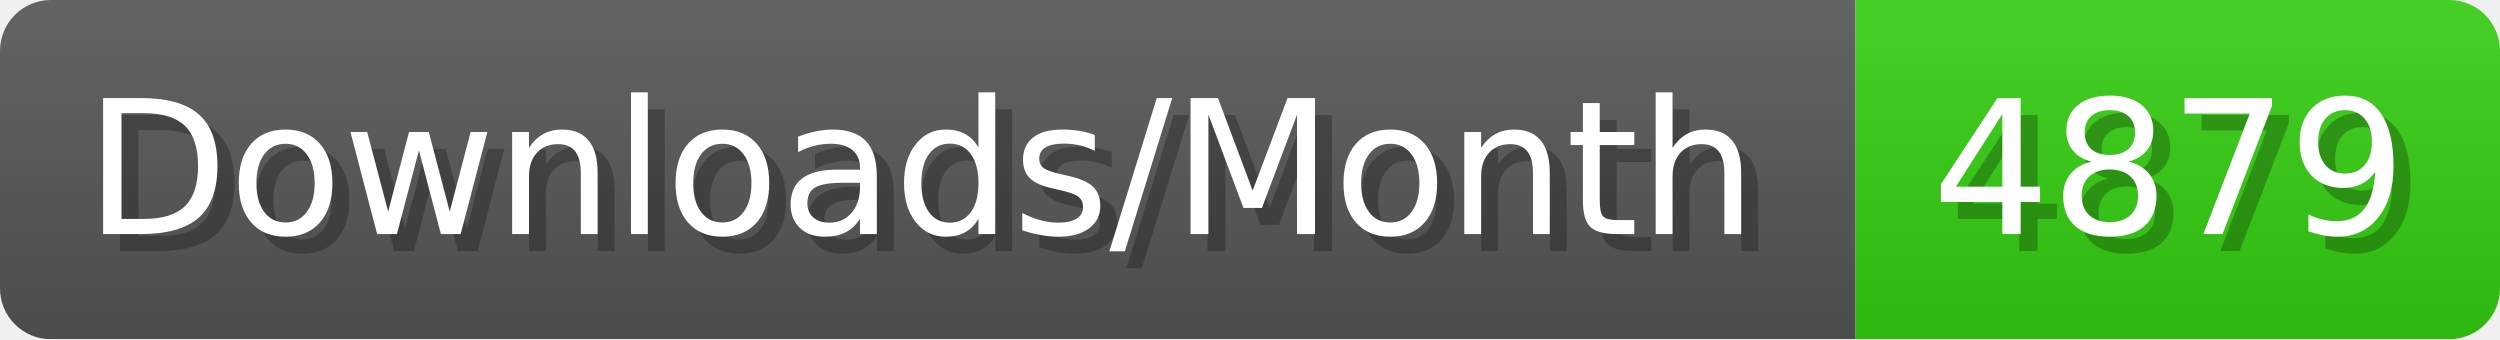
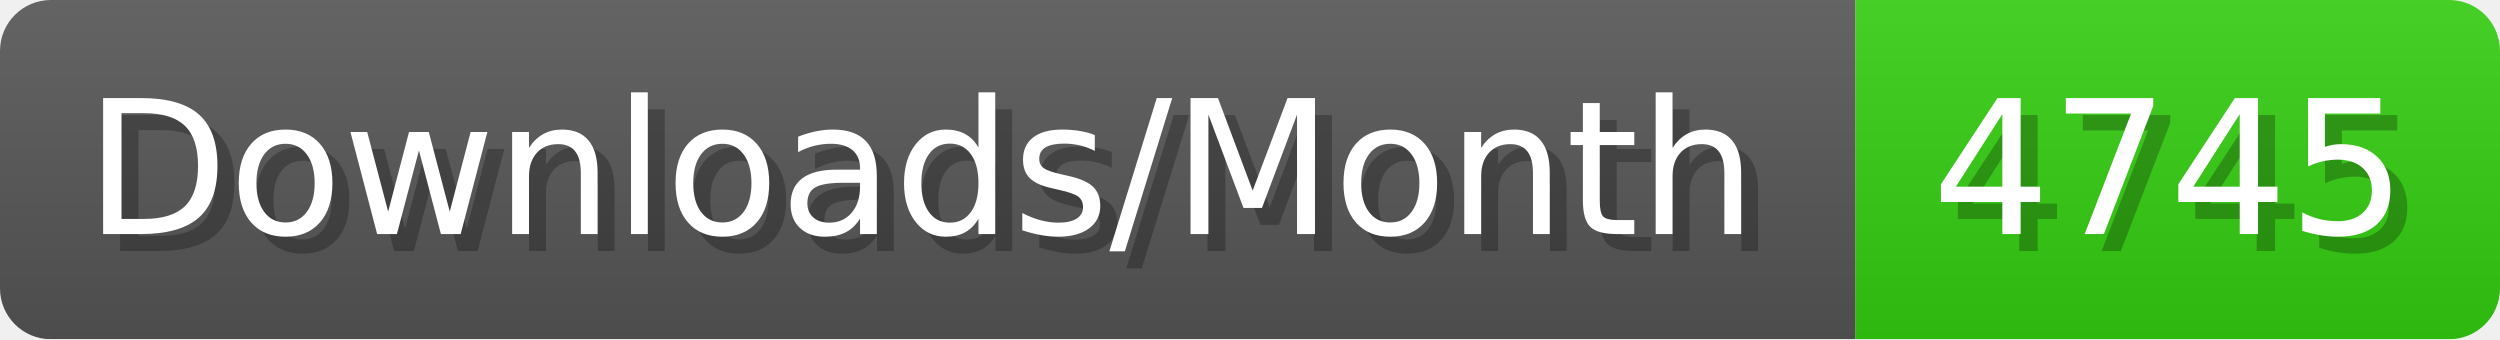
- <svg xmlns="http://www.w3.org/2000/svg" width="147.4" height="20" viewBox="0 0 1474 200" role="img" aria-label="Downloads/Month: 4879">
+ <svg xmlns="http://www.w3.org/2000/svg" width="147.4" height="20" viewBox="0 0 1474 200" role="img" aria-label="Downloads/Month: 4745">
  <linearGradient id="YlXUI" x2="0" y2="100%">
    <stop offset="0" stop-opacity=".1" stop-color="#EEE" />
    <stop offset="1" stop-opacity=".1" />
  </linearGradient>
  <mask id="JHhop">
    <rect width="1474" height="200" rx="30" fill="#FFF" />
  </mask>
  <g mask="url(#JHhop)">
    <rect width="1094" height="200" fill="#555" />
    <rect width="380" height="200" fill="#3C1" x="1094" />
    <rect width="1474" height="200" fill="url(#YlXUI)" />
  </g>
  <g aria-hidden="true" fill="#fff" text-anchor="start" font-family="Verdana,DejaVu Sans,sans-serif" font-size="110">
    <text x="60" y="148" textLength="994" fill="#000" opacity="0.25">Downloads/Month</text>
    <text x="50" y="138" textLength="994">Downloads/Month</text>
-     <text x="1149" y="148" textLength="280" fill="#000" opacity="0.25">4879</text>
-     <text x="1139" y="138" textLength="280">4879</text>
+     <text x="1149" y="148" textLength="280" fill="#000" opacity="0.25">4745</text>
+     <text x="1139" y="138" textLength="280">4745</text>
  </g>
</svg>
